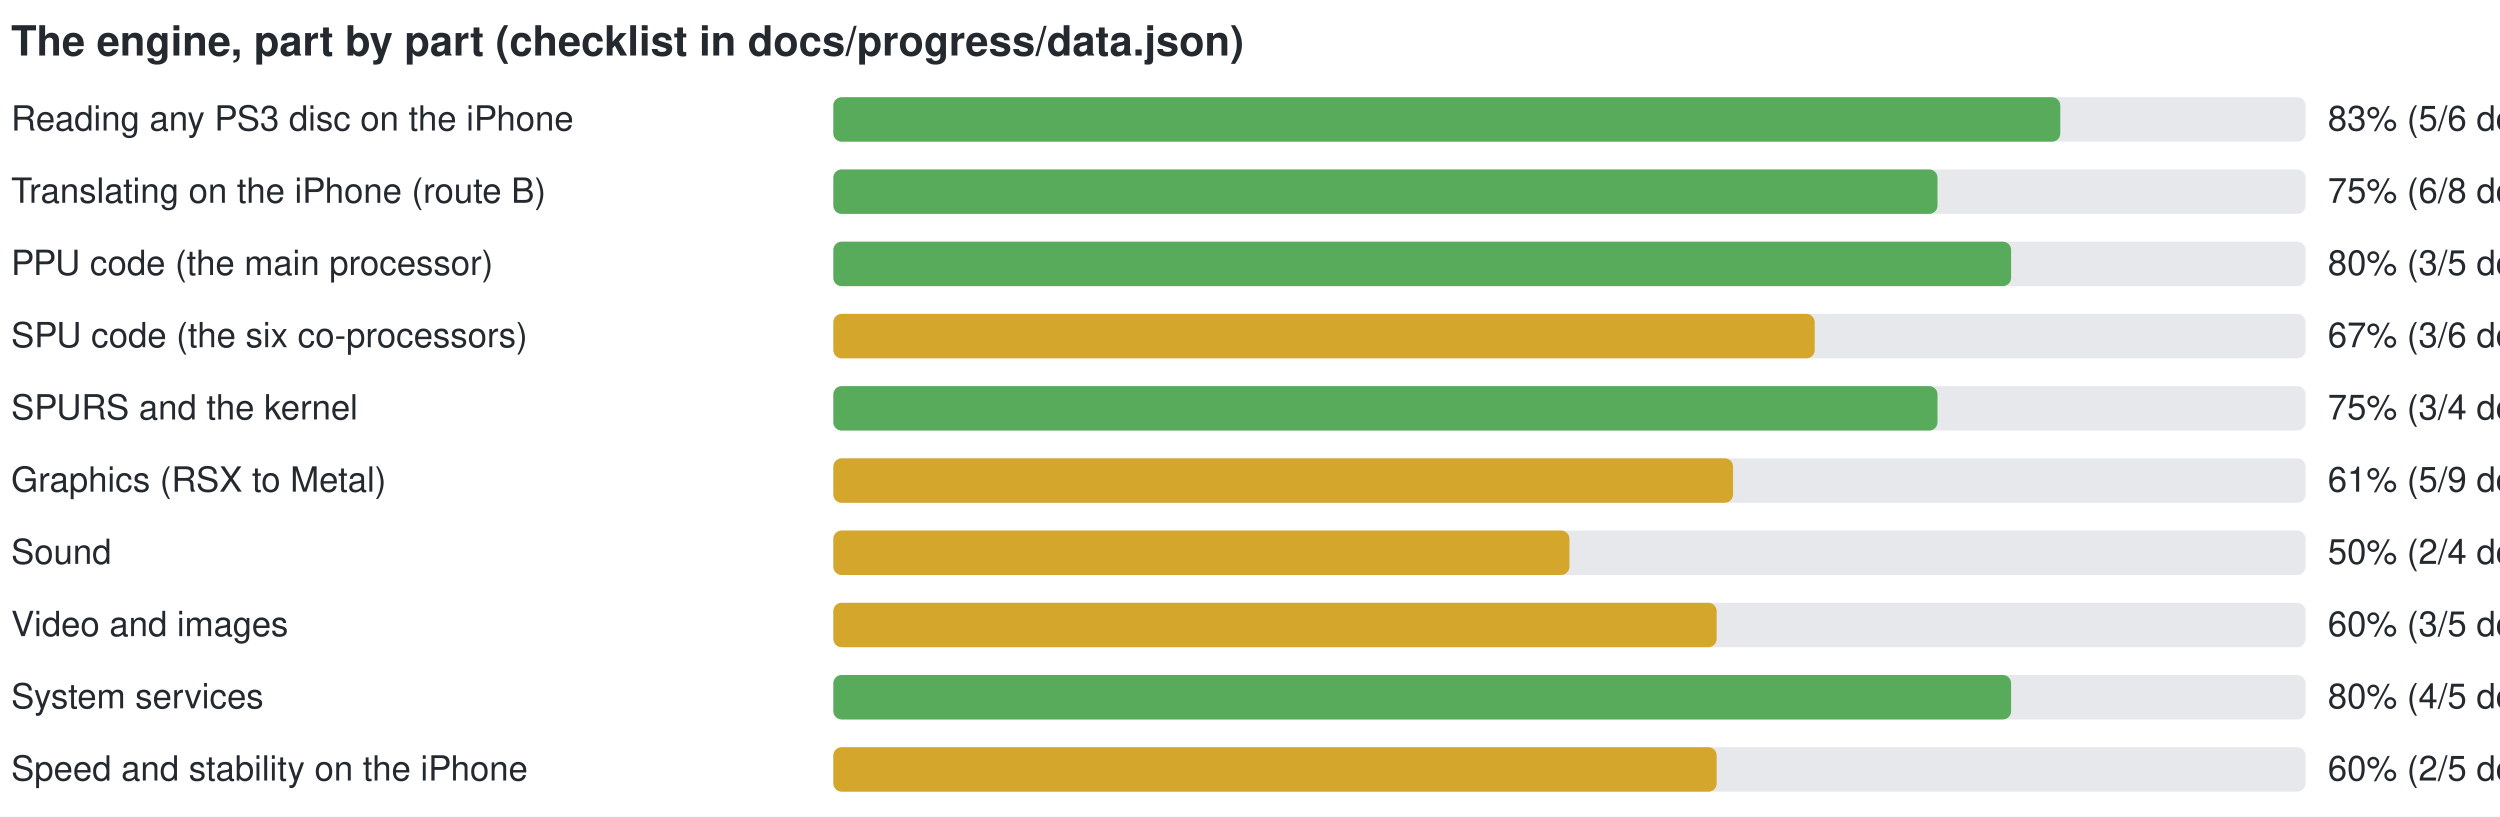
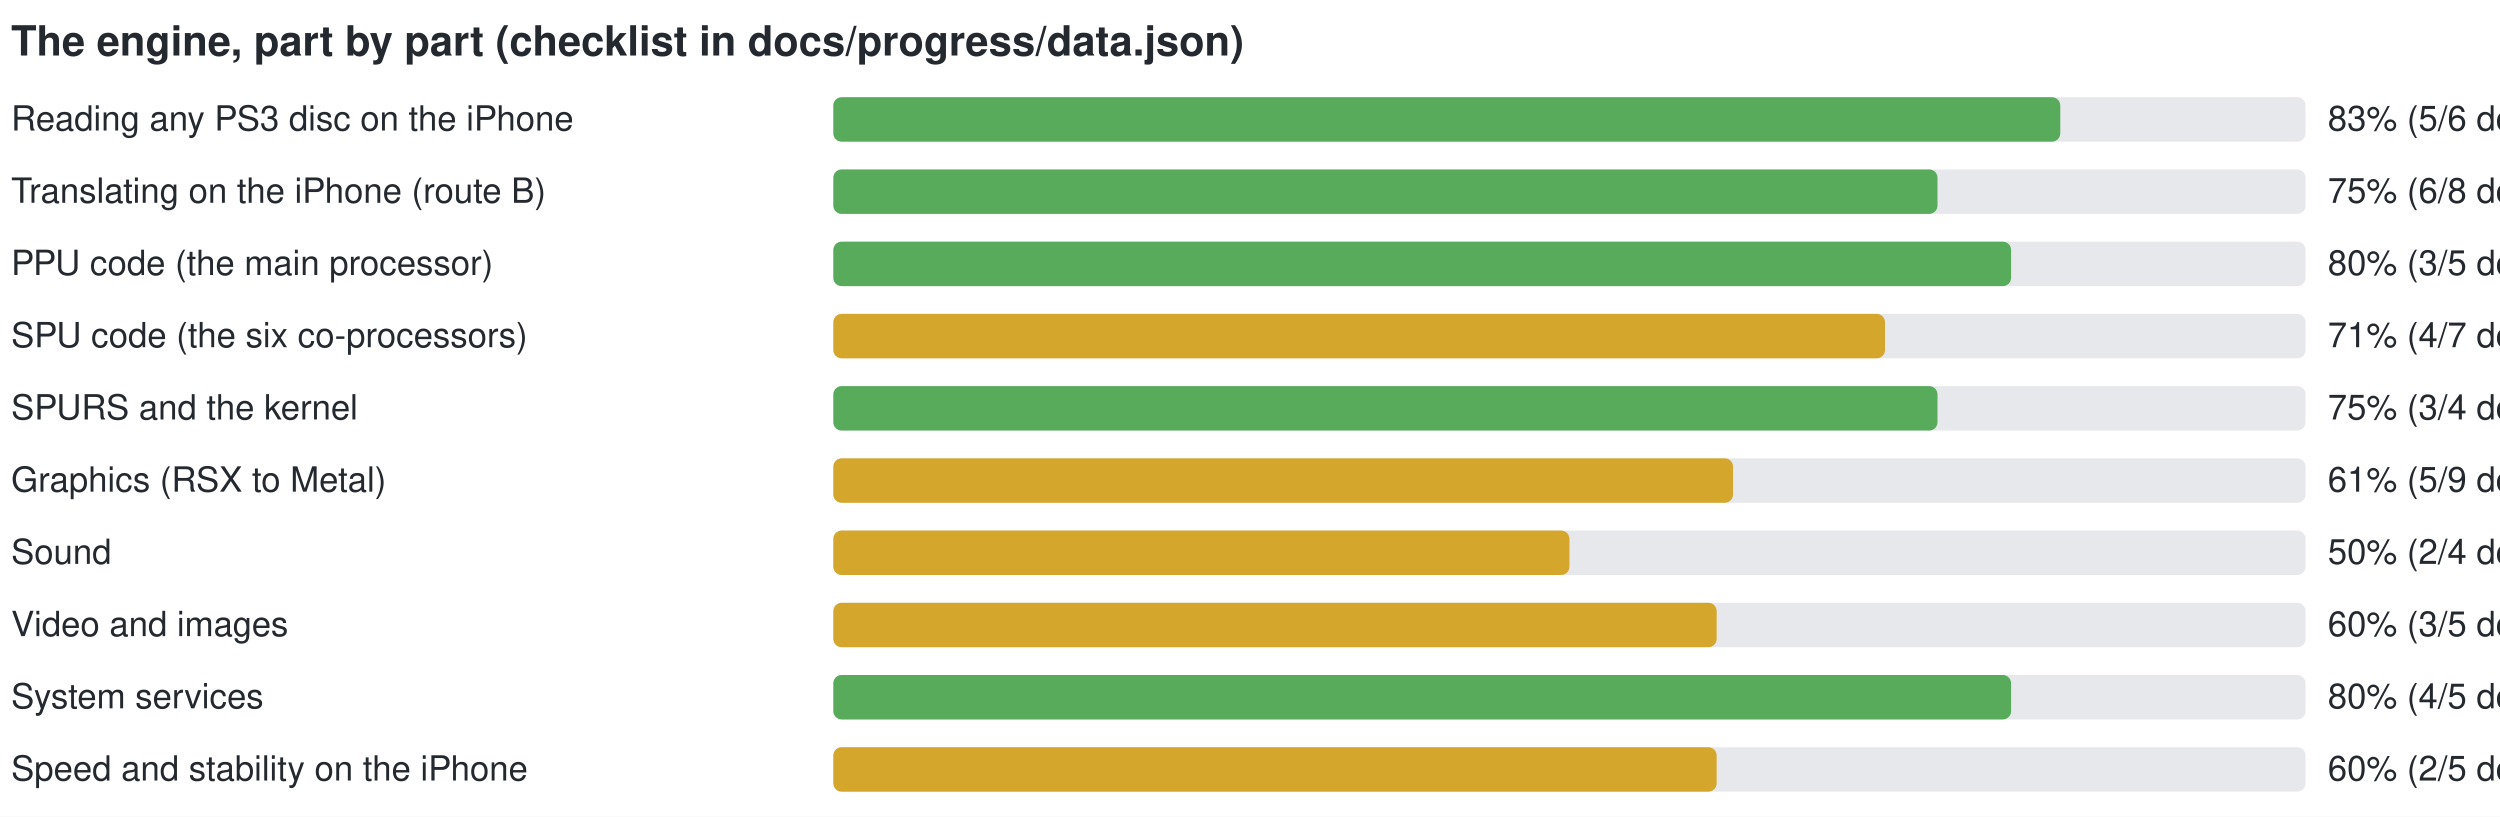
<svg xmlns="http://www.w3.org/2000/svg" width="900" height="294" viewBox="0 0 900 294" font-family="-apple-system,Segoe UI,Helvetica,Arial,sans-serif">
  <rect width="900" height="294" fill="#ffffff" />
  <text x="4" y="20" font-size="15" font-weight="600" fill="#24292f">The engine, part by part (checklist in docs/progress/data.json)</text>
  <text x="4" y="47" font-size="12.5" fill="#24292f">Reading any PS3 disc on the iPhone</text>
  <rect x="300" y="35" width="530" height="16" rx="3" fill="#e6e8eb" />
  <rect x="300" y="35" width="441.7" height="16" rx="3" fill="#57ab5a" />
  <text x="838" y="47" font-size="12.5" fill="#24292f">83%  (5/6 done)</text>
  <text x="4" y="73" font-size="12.5" fill="#24292f">Translating on the iPhone (route B)</text>
  <rect x="300" y="61" width="530" height="16" rx="3" fill="#e6e8eb" />
  <rect x="300" y="61" width="397.5" height="16" rx="3" fill="#57ab5a" />
  <text x="838" y="73" font-size="12.5" fill="#24292f">75%  (6/8 done)</text>
  <text x="4" y="99" font-size="12.5" fill="#24292f">PPU code (the main processor)</text>
  <rect x="300" y="87" width="530" height="16" rx="3" fill="#e6e8eb" />
  <rect x="300" y="87" width="424.0" height="16" rx="3" fill="#57ab5a" />
  <text x="838" y="99" font-size="12.5" fill="#24292f">80%  (3/5 done)</text>
  <text x="4" y="125" font-size="12.5" fill="#24292f">SPU code (the six co-processors)</text>
  <rect x="300" y="113" width="530" height="16" rx="3" fill="#e6e8eb" />
-   <rect x="300" y="113" width="353.3" height="16" rx="3" fill="#d4a72c" />
-   <text x="838" y="125" font-size="12.5" fill="#24292f">67%  (3/6 done)</text>
+   <rect x="300" y="113" width="378.6" height="16" rx="3" fill="#d4a72c" />
+   <text x="838" y="125" font-size="12.5" fill="#24292f">71%  (4/7 done)</text>
  <text x="4" y="151" font-size="12.5" fill="#24292f">SPURS and the kernel</text>
  <rect x="300" y="139" width="530" height="16" rx="3" fill="#e6e8eb" />
  <rect x="300" y="139" width="397.5" height="16" rx="3" fill="#57ab5a" />
  <text x="838" y="151" font-size="12.5" fill="#24292f">75%  (3/4 done)</text>
  <text x="4" y="177" font-size="12.5" fill="#24292f">Graphics (RSX to Metal)</text>
  <rect x="300" y="165" width="530" height="16" rx="3" fill="#e6e8eb" />
  <rect x="300" y="165" width="323.9" height="16" rx="3" fill="#d4a72c" />
  <text x="838" y="177" font-size="12.5" fill="#24292f">61%  (5/9 done)</text>
  <text x="4" y="203" font-size="12.5" fill="#24292f">Sound</text>
  <rect x="300" y="191" width="530" height="16" rx="3" fill="#e6e8eb" />
  <rect x="300" y="191" width="265.0" height="16" rx="3" fill="#d4a72c" />
  <text x="838" y="203" font-size="12.5" fill="#24292f">50%  (2/4 done)</text>
  <text x="4" y="229" font-size="12.5" fill="#24292f">Video and images</text>
  <rect x="300" y="217" width="530" height="16" rx="3" fill="#e6e8eb" />
  <rect x="300" y="217" width="318.0" height="16" rx="3" fill="#d4a72c" />
  <text x="838" y="229" font-size="12.5" fill="#24292f">60%  (3/5 done)</text>
  <text x="4" y="255" font-size="12.5" fill="#24292f">System services</text>
  <rect x="300" y="243" width="530" height="16" rx="3" fill="#e6e8eb" />
  <rect x="300" y="243" width="424.0" height="16" rx="3" fill="#57ab5a" />
  <text x="838" y="255" font-size="12.5" fill="#24292f">80%  (4/5 done)</text>
  <text x="4" y="281" font-size="12.5" fill="#24292f">Speed and stability on the iPhone</text>
  <rect x="300" y="269" width="530" height="16" rx="3" fill="#e6e8eb" />
  <rect x="300" y="269" width="318.0" height="16" rx="3" fill="#d4a72c" />
  <text x="838" y="281" font-size="12.5" fill="#24292f">60%  (2/5 done)</text>
</svg>
